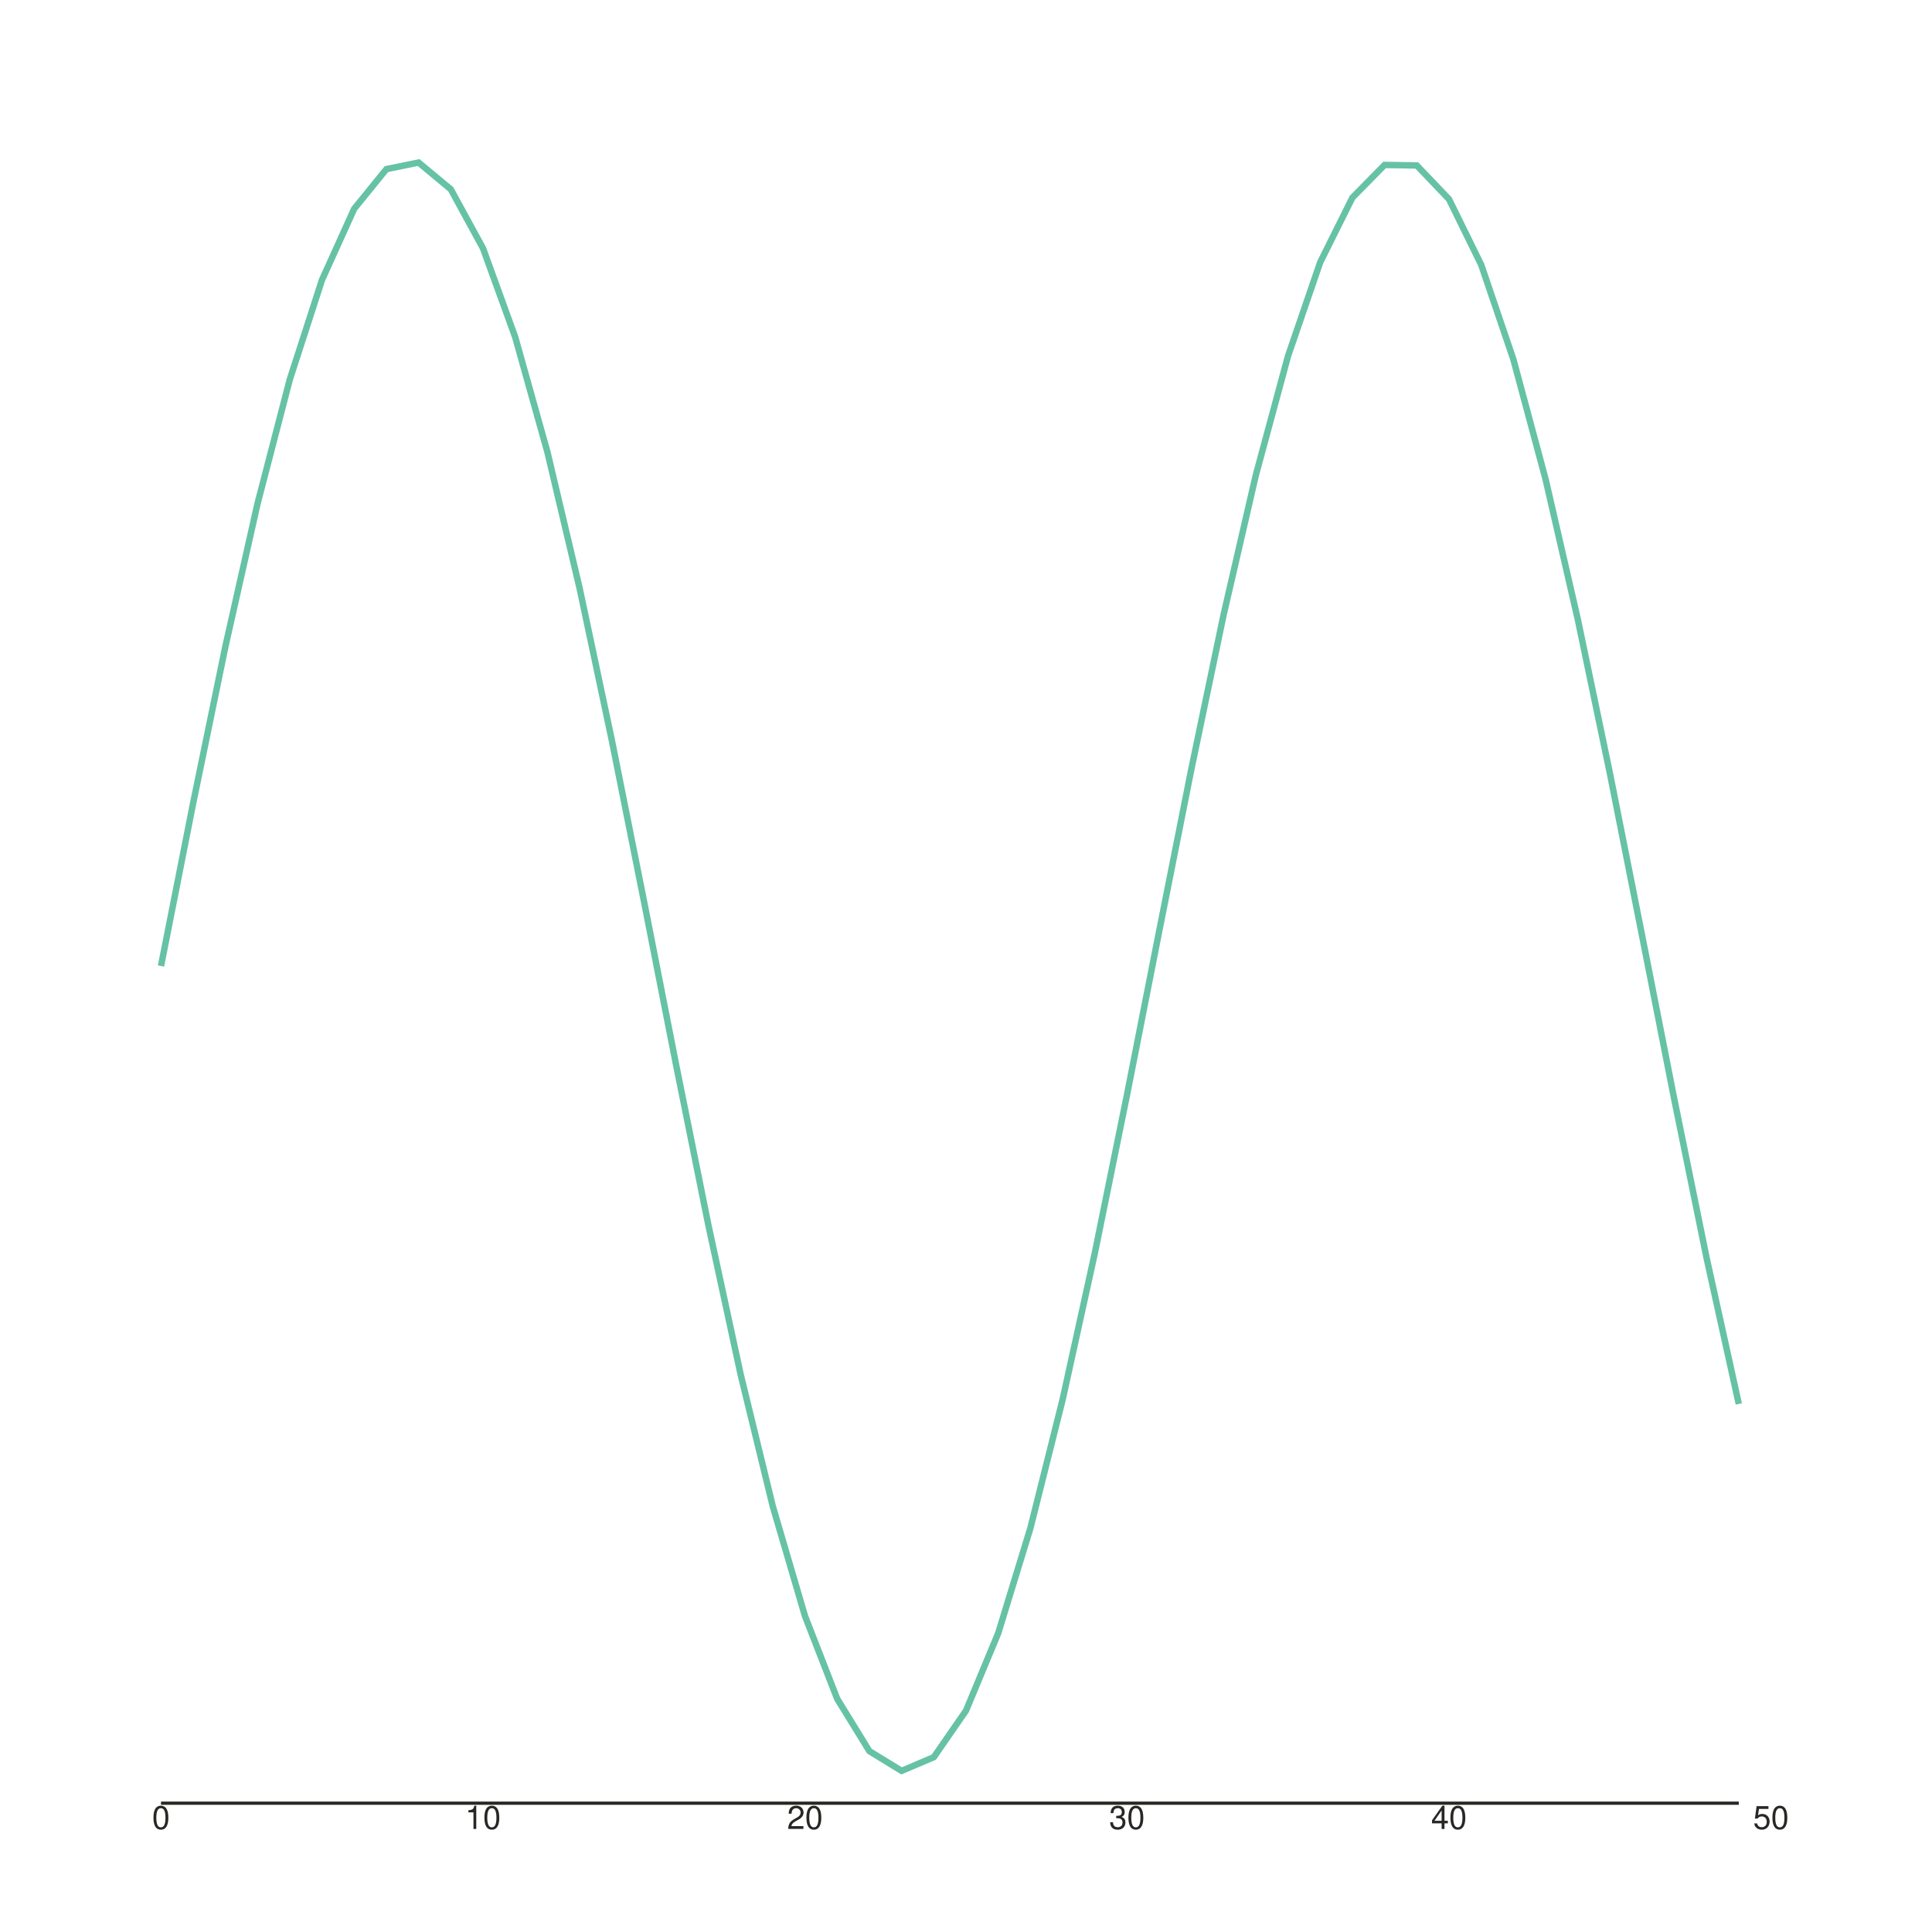
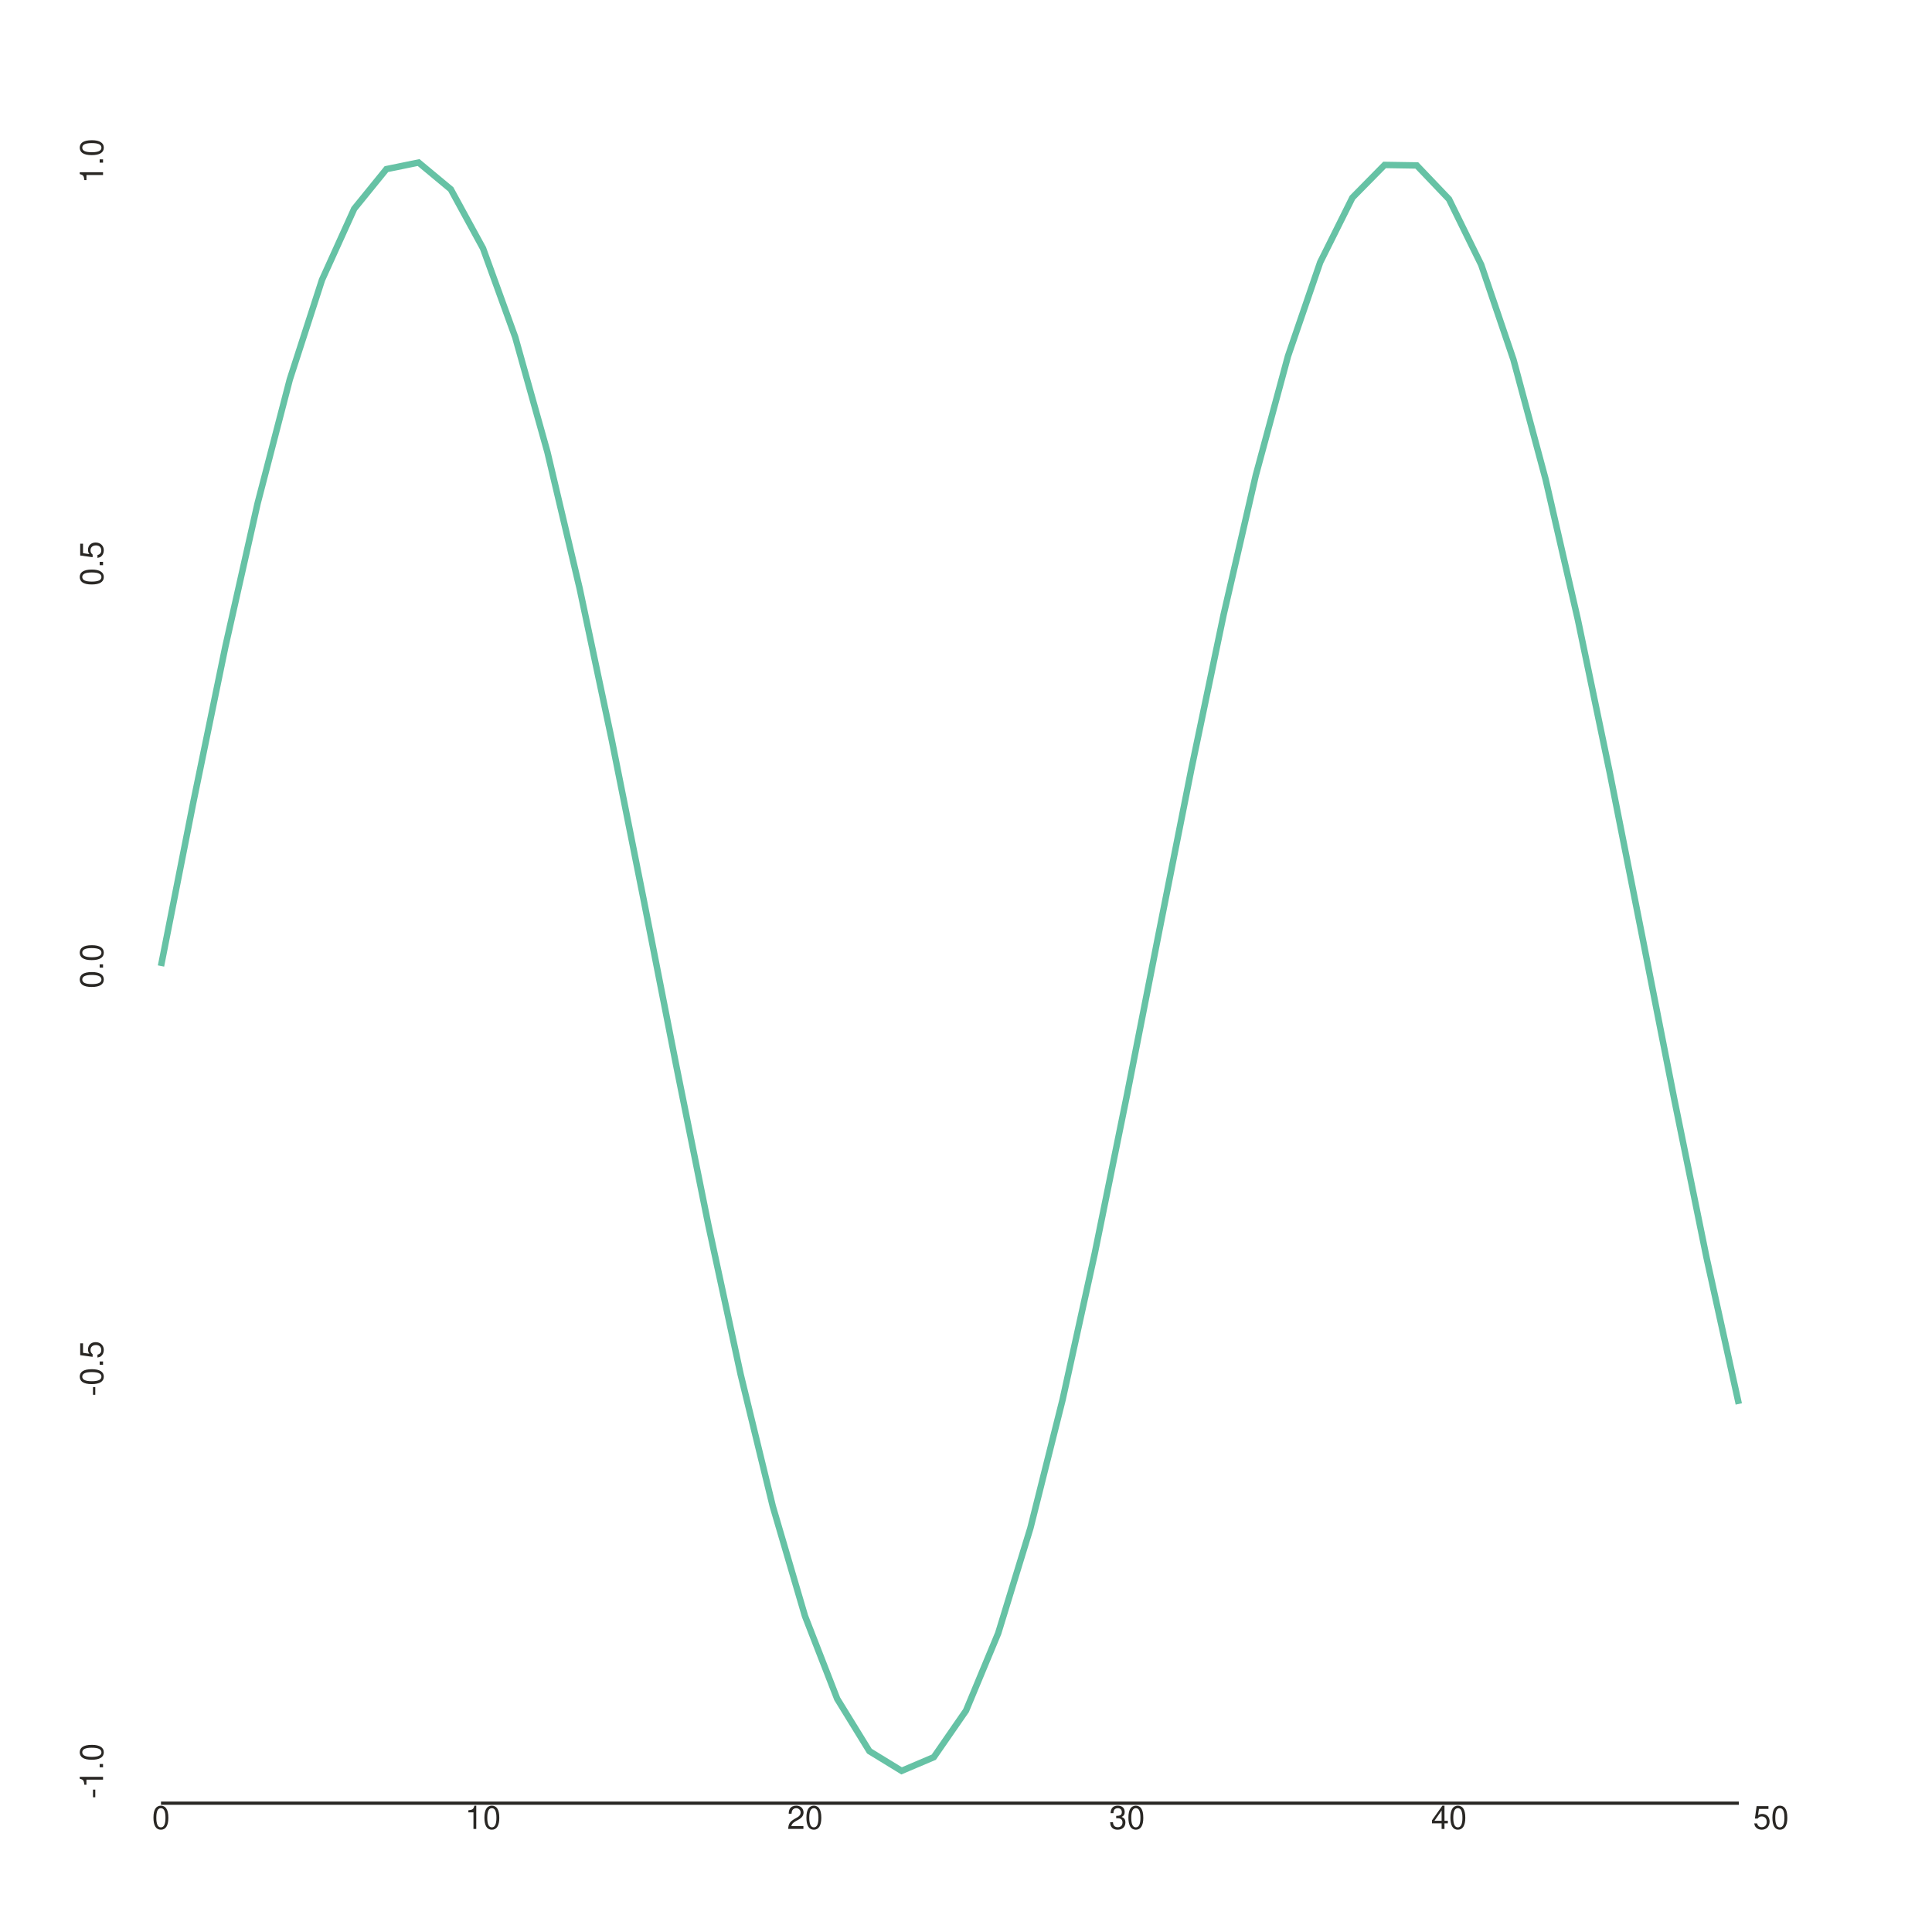
- <svg xmlns="http://www.w3.org/2000/svg" height="600px" id="tc506aff9e5194957920b11daf584b6ef" preserveAspectRatio="xMidYMid meet" style="background-color:transparent;fill:rgb(16.1%,15.3%,14.1%);fill-opacity:1.0;font-family:helvetica;font-size:12px;opacity:1.0;stroke:rgb(16.1%,15.3%,14.1%);stroke-opacity:1.0;stroke-width:1.0" viewBox="0 0 600 600" width="600px">
-   <g class="toyplot-axes-Cartesian" id="t06dfc44349f9472d8823b443dbadcee5">
-     <clipPath id="ta7016457cd494739a17ae190de7ae8d0">
+ <svg xmlns="http://www.w3.org/2000/svg" height="600px" id="t7b4c429824e645b0a707088b32cb2a4d" preserveAspectRatio="xMidYMid meet" style="background-color:transparent;fill:rgb(16.1%,15.3%,14.1%);fill-opacity:1.0;font-family:helvetica;font-size:12px;opacity:1.0;stroke:rgb(16.1%,15.3%,14.1%);stroke-opacity:1.0;stroke-width:1.0" viewBox="0 0 600 600" width="600px">
+   <g class="toyplot-axes-Cartesian" id="t9b881c5fee504568ac0def18a37a5c84">
+     <clipPath id="t1b94c4b10b3644779a76bbc1f4565930">
      <rect height="520.0" width="520.0" x="40.0" y="40.0" />
    </clipPath>
-     <g class="toyplot-coordinate-events" clip-path="url(#ta7016457cd494739a17ae190de7ae8d0)" style="cursor:crosshair">
+     <g class="toyplot-coordinate-events" clip-path="url(#t1b94c4b10b3644779a76bbc1f4565930)" style="cursor:crosshair">
      <rect height="500.0" style="pointer-events:all;visibility:hidden" width="500.0" x="50.0" y="50.0" />
-       <g class="toyplot-mark-Plot" id="tf58ed9725ba94252b81ce26dd395f838" style="fill:none">
+       <g class="toyplot-mark-Plot" id="t8e2857d1b4ca4363b07099ab75ed61c2" style="fill:none">
        <g class="toyplot-Series">
          <path d="M 50.0 300.0 L 60.0 249.333 L 70.0 200.769 L 80.0 156.323 L 90.0 117.841 L 100.0 86.92 L 110.0 64.842 L 120 52.524 L 130.0 50.478 L 140.0 58.788 L 150.0 77.11 L 160.0 104.683 L 170.0 140.362 L 180.0 182.668 L 190 229.843 L 200.0 279.93 L 210.0 330.85 L 220.0 380.489 L 230.0 426.788 L 240.0 467.824 L 250.0 501.895 L 260.0 527.587 L 270.0 543.832 L 280.0 549.957 L 290.0 545.708 L 300.0 531.26 L 310.0 507.214 L 320.0 474.568 L 330 434.676 L 340.0 389.195 L 350.0 340.011 L 360.0 289.167 L 370.0 238.772 L 380.0 190.919 L 390.0 147.593 L 400.0 110.593 L 410.0 81.454 L 420.0 61.386 L 430.0 51.221 L 440.0 51.382 L 450.0 61.862 L 460.0 82.226 L 470.0 111.628 L 480.0 148.849 L 490.0 192.344 L 500.0 240.306 L 510.0 290.746 L 520.0 341.571 L 530.0 390.67 L 540.0 436.005" style="fill:none;stroke:rgb(40%,76.1%,64.7%);stroke-opacity:1.0;stroke-width:2.0" />
        </g>
      </g>
    </g>
    <g class="toyplot-coordinates" style="visibility:hidden">
      <rect height="14.0" style="fill:rgb(100%,100%,100%);fill-opacity:1.0;opacity:0.75;stroke:none" width="90.0" x="450.0" y="60.0" />
      <text style="alignment-baseline:middle;font-size:10px;font-weight:normal;stroke:none;text-anchor:middle" x="495.0" y="67.0" />
    </g>
-     <g class="toyplot-axes-Axis" id="t440cf08378274d518f050ac547a71933" transform="translate(50.0,560.0) rotate(0.0)">
+     <g class="toyplot-axes-Axis" id="t0a87686d4e7a47d194acd4d292d089ff" transform="translate(50.0,560.0) rotate(0.0)">
      <line style="" x1="0" x2="490.0" y1="0" y2="0" />
      <g>
        <text style="alignment-baseline:middle;baseline-shift:-80%;font-size:10px;font-weight:normal;stroke:none;text-anchor:middle" x="0.0" y="0">0</text>
        <text style="alignment-baseline:middle;baseline-shift:-80%;font-size:10px;font-weight:normal;stroke:none;text-anchor:middle" x="100.0" y="0">10</text>
        <text style="alignment-baseline:middle;baseline-shift:-80%;font-size:10px;font-weight:normal;stroke:none;text-anchor:middle" x="200.0" y="0">20</text>
        <text style="alignment-baseline:middle;baseline-shift:-80%;font-size:10px;font-weight:normal;stroke:none;text-anchor:middle" x="300.0" y="0">30</text>
        <text style="alignment-baseline:middle;baseline-shift:-80%;font-size:10px;font-weight:normal;stroke:none;text-anchor:middle" x="400.0" y="0">40</text>
        <text style="alignment-baseline:middle;baseline-shift:-80%;font-size:10px;font-weight:normal;stroke:none;text-anchor:middle" x="500.0" y="0">50</text>
      </g>
    </g>
-     <g class="toyplot-axes-Axis" id="t771b908859c94d87ab89f3ca5b2dc182" transform="translate(40.0,550.0) rotate(-90.0)" />
+     <g class="toyplot-axes-Axis" id="t4b0412be288b4608bcafc257989f758c" transform="translate(40.0,550.0) rotate(-90.0)">
+       <g>
+         <text style="alignment-baseline:middle;baseline-shift:80%;font-size:10px;font-weight:normal;stroke:none;text-anchor:middle" x="0.0" y="0">-1.0</text>
+         <text style="alignment-baseline:middle;baseline-shift:80%;font-size:10px;font-weight:normal;stroke:none;text-anchor:middle" x="125.0" y="0">-0.5</text>
+         <text style="alignment-baseline:middle;baseline-shift:80%;font-size:10px;font-weight:normal;stroke:none;text-anchor:middle" x="250.0" y="0">0.0</text>
+         <text style="alignment-baseline:middle;baseline-shift:80%;font-size:10px;font-weight:normal;stroke:none;text-anchor:middle" x="375.0" y="0">0.5</text>
+         <text style="alignment-baseline:middle;baseline-shift:80%;font-size:10px;font-weight:normal;stroke:none;text-anchor:middle" x="500.0" y="0">1.0</text>
+       </g>
+     </g>
  </g>
</svg>
